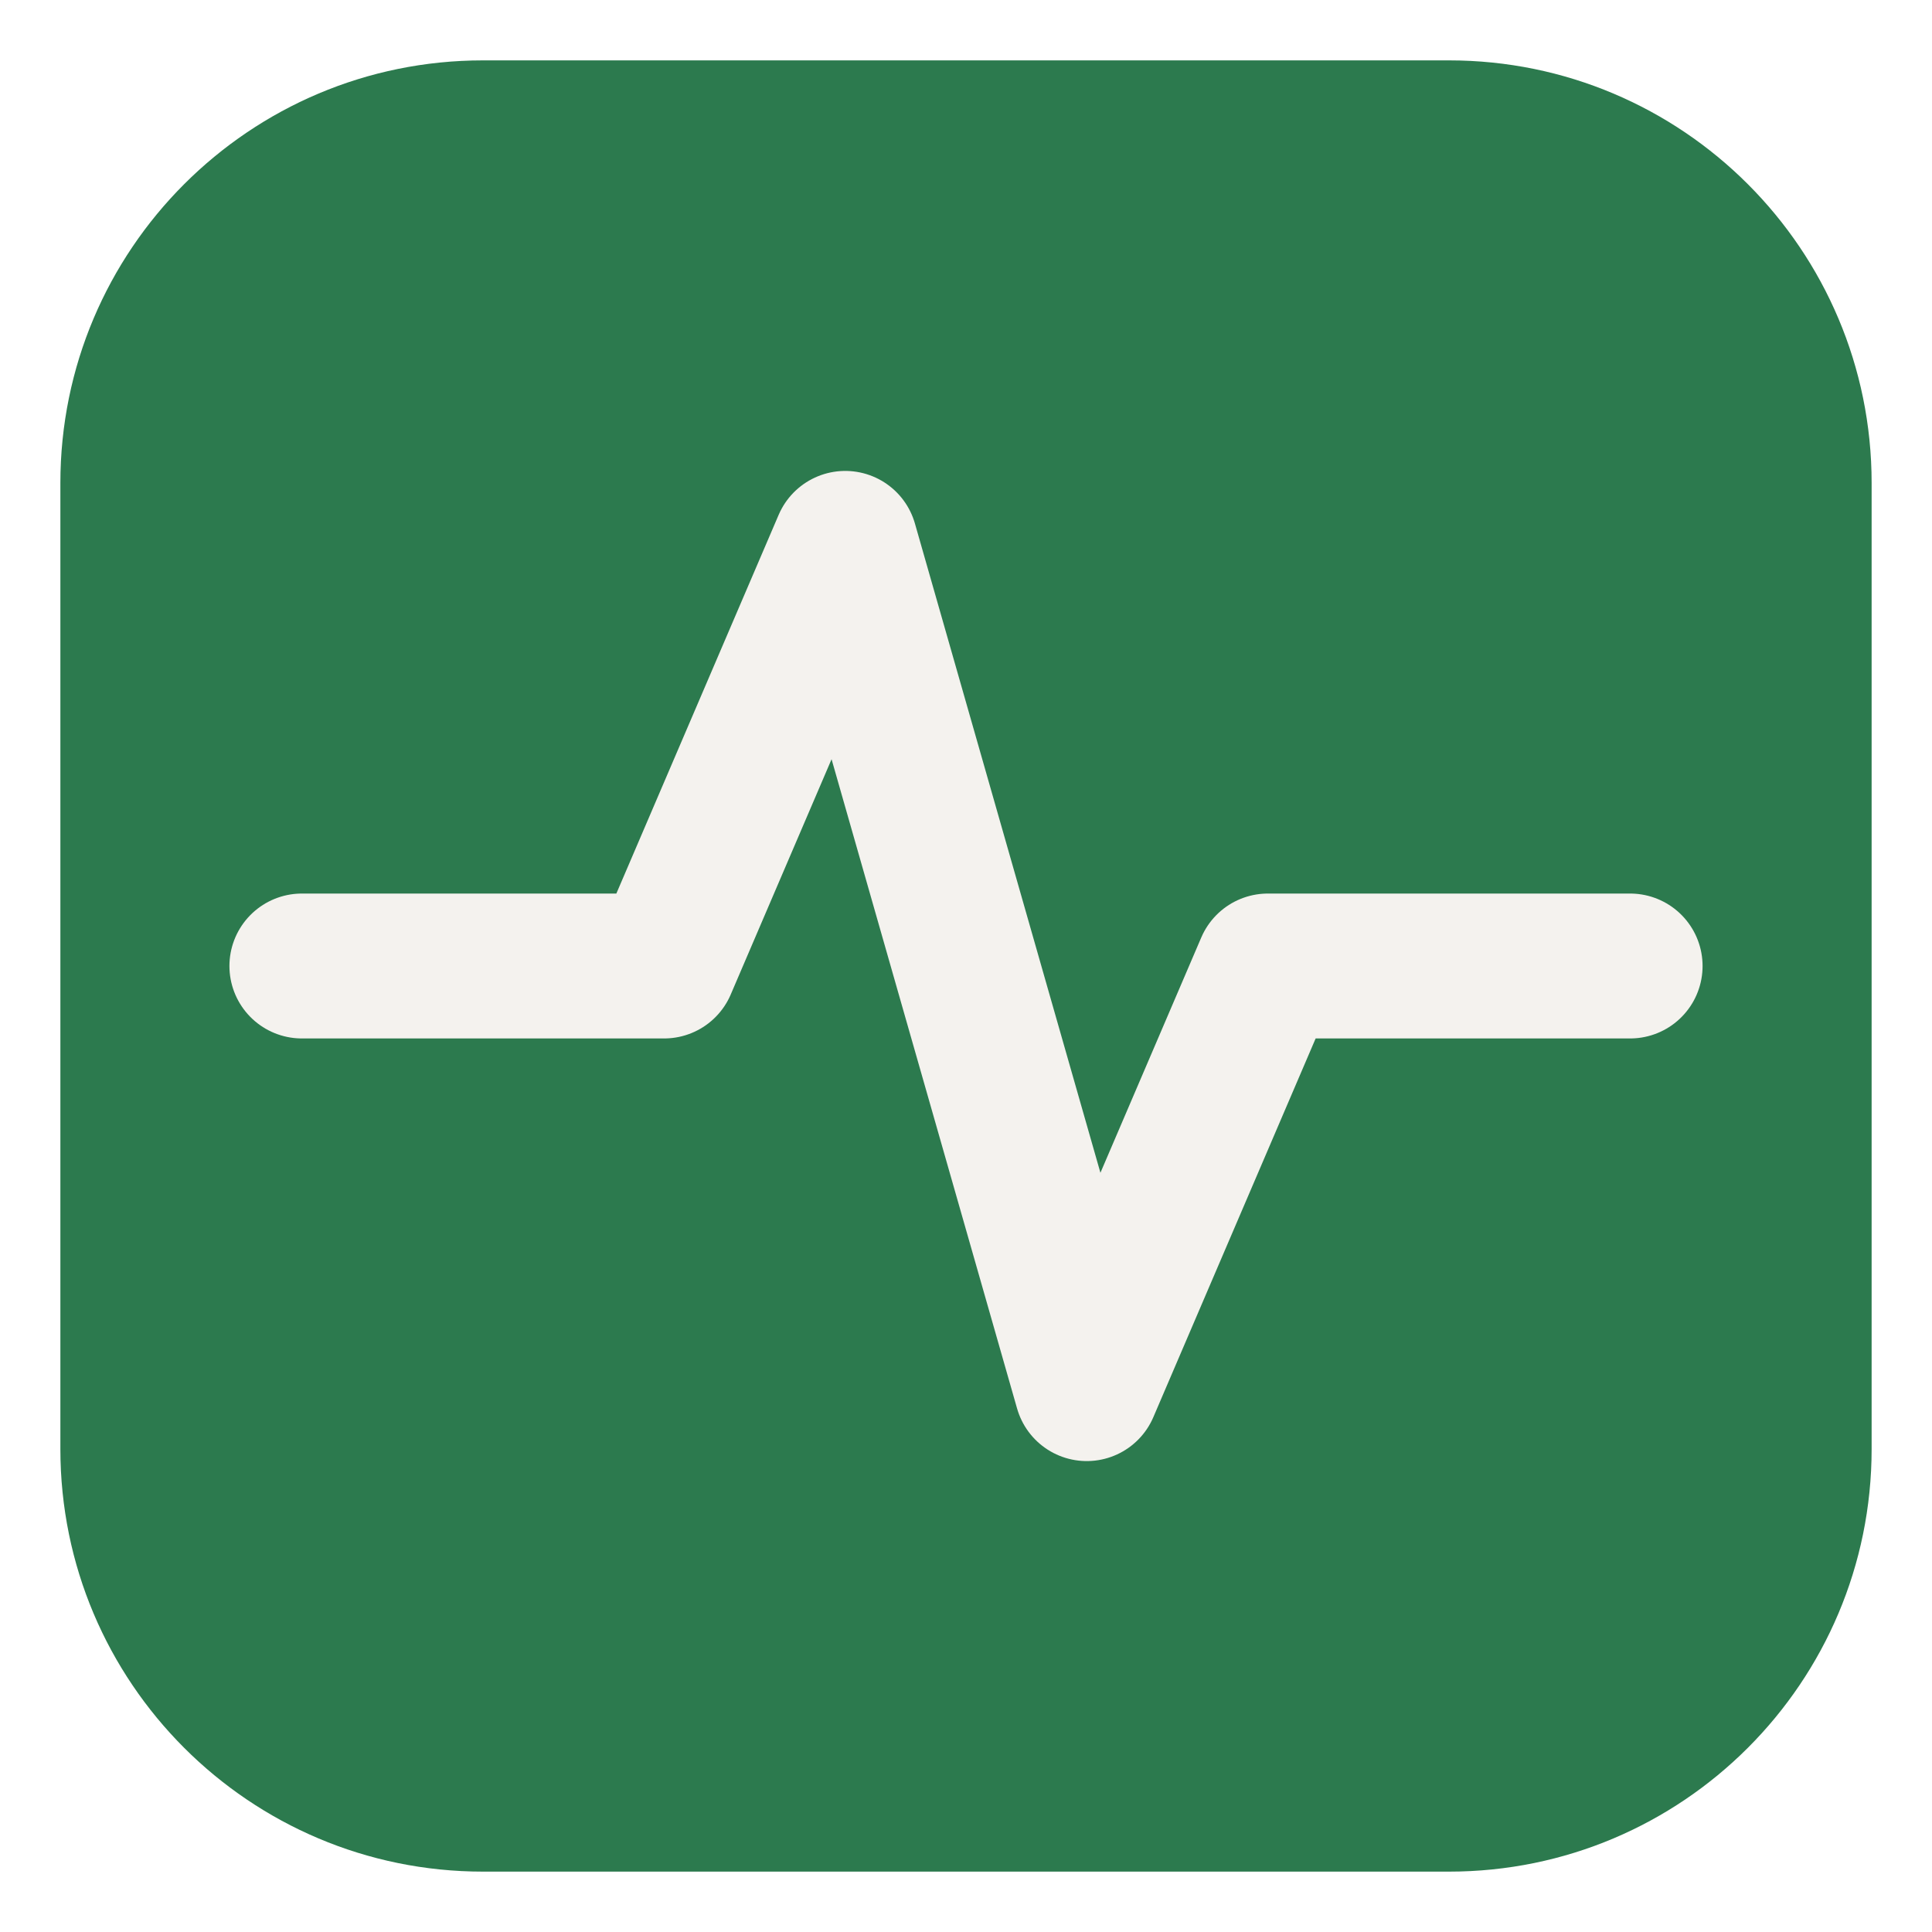
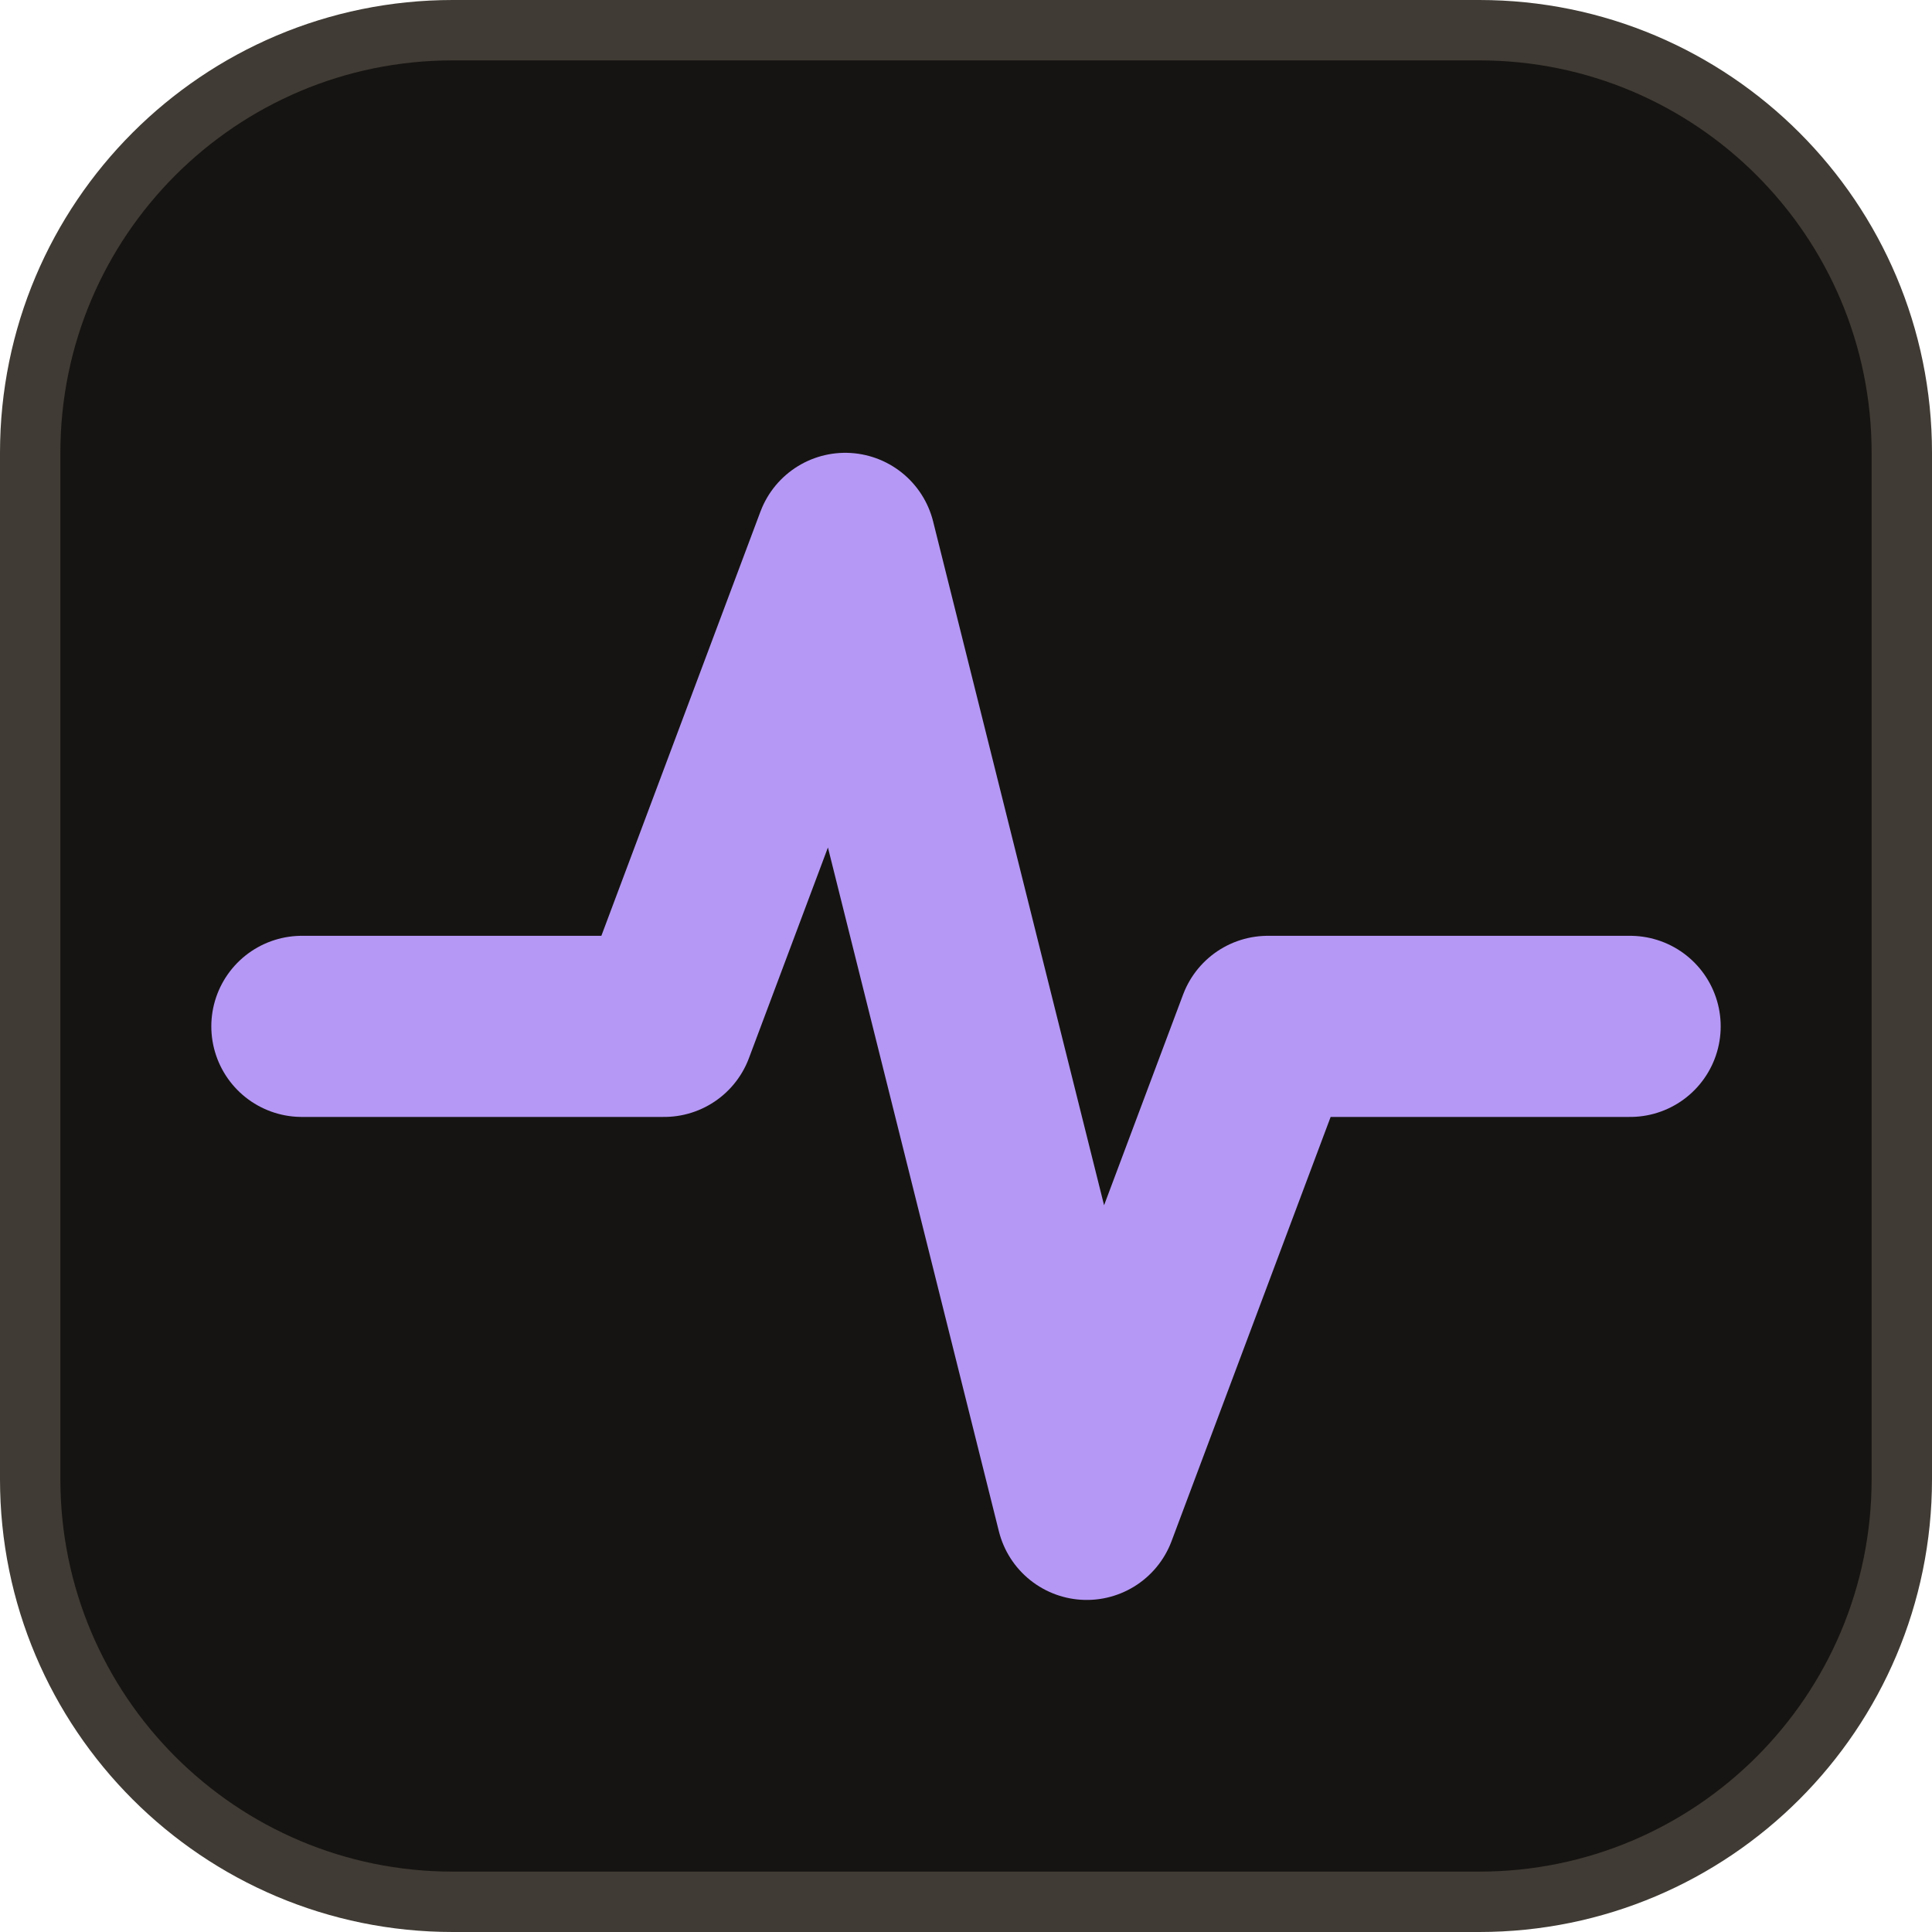
<svg xmlns="http://www.w3.org/2000/svg" viewBox="0 0 32 32" width="32" height="32" role="img" aria-label="FBS Monitor">
-   <rect x="1" y="1" width="30" height="30" rx="7" fill="#2c7a4e" />
-   <polyline points="5,16 11,16 14,9 18,23 21,16 27,16" fill="none" stroke="#f4f2ee" stroke-width="2.4" stroke-linecap="round" stroke-linejoin="round" />
+   <rect x="0.5" y="0.5" width="31" height="31" rx="7" fill="#161412" stroke="#403b34" stroke-width="1" />
+   <polyline points="5,17 11,17 14,9 18,25 21,17 27,17" fill="none" stroke="#b598f5" stroke-width="3" stroke-linecap="round" stroke-linejoin="round" />
</svg>
